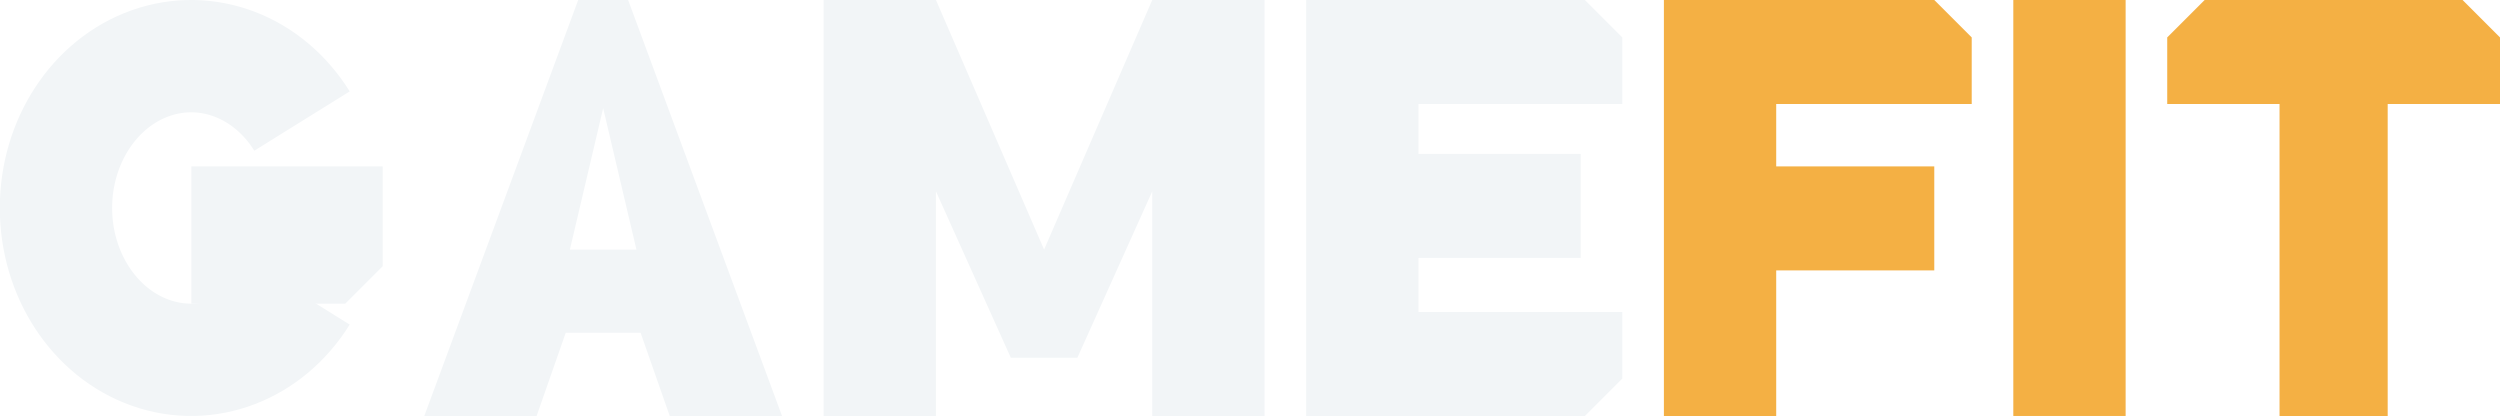
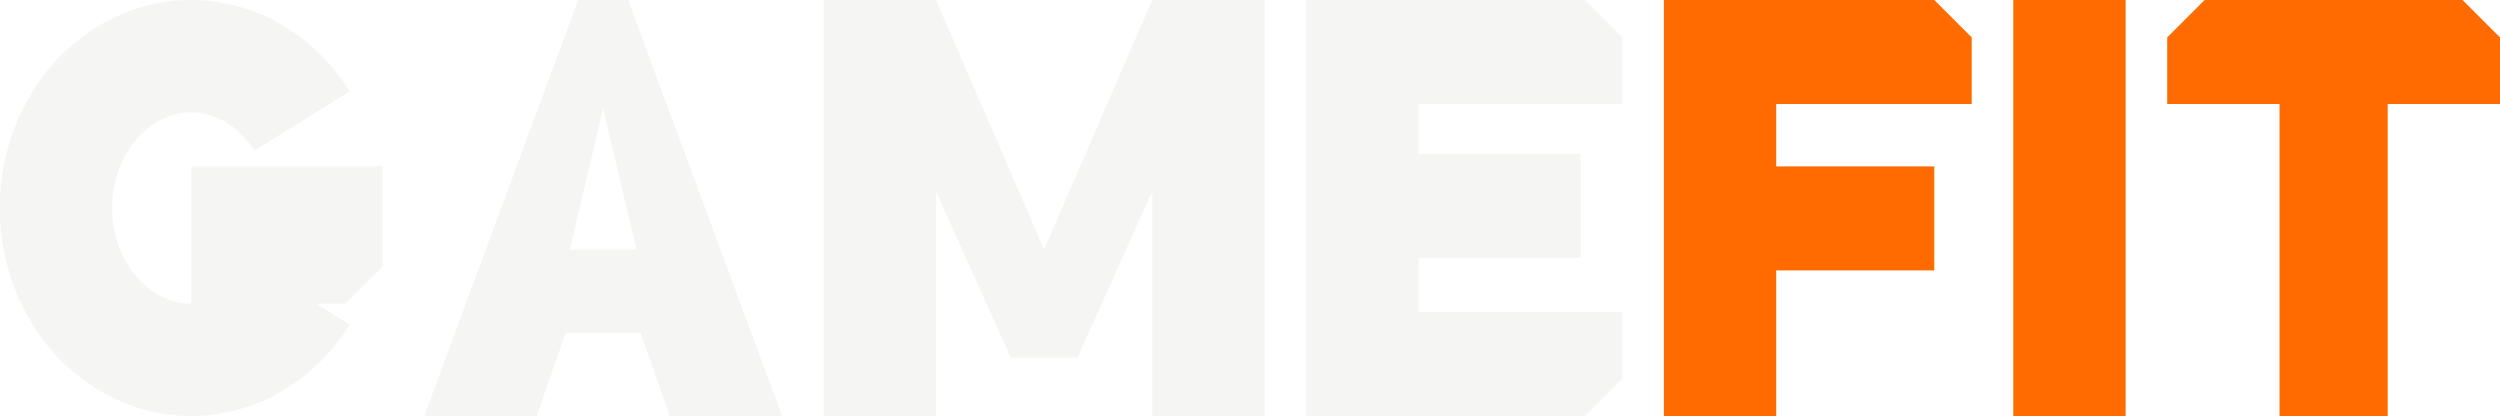
<svg xmlns="http://www.w3.org/2000/svg" viewBox="0 0 601 100" width="601" height="100" role="img" aria-label="GameFit">
  <g transform="translate(0,0)">
-     <path d="M72.6,29.1 A32.5,36.5 0 1 0 72.6,70.9" stroke-width="27" stroke-linecap="butt" fill="none" stroke="#F2F5F7" />
-     <path d="M46,40 L92,40 L92,64 L83,73 L46,73 Z" fill="#F2F5F7" />
+     <path d="M72.6,29.1 A32.5,36.5 0 1 0 72.6,70.9" stroke-width="27" stroke-linecap="butt" fill="none" stroke="#F5F5F4" />
+     <path d="M46,40 L92,40 L92,64 L83,73 L46,73 Z" fill="#F5F5F4" />
  </g>
  <g transform="translate(102,0)">
-     <path d="M37,0 L49,0 L86,100 L59,100 L52,80 L34,80 L27,100 L0,100 Z M43,26 L35,60 L51,60 Z" fill-rule="evenodd" fill="#F2F5F7" />
+     <path d="M37,0 L49,0 L86,100 L59,100 L52,80 L34,80 L27,100 L0,100 Z M43,26 L35,60 L51,60 Z" fill-rule="evenodd" fill="#F5F5F4" />
  </g>
  <g transform="translate(198,0)">
-     <path d="M0,100 L0,0 L27,0 L53,60 L79,0 L106,0 L106,100 L79,100 L79,46 L61,86 L45,86 L27,46 L27,100 Z" fill="#F2F5F7" />
+     <path d="M0,100 L0,0 L27,0 L53,60 L79,0 L106,0 L106,100 L79,100 L79,46 L61,86 L45,86 L27,46 L27,100 Z" fill="#F5F5F4" />
  </g>
  <g transform="translate(314,0)">
-     <path d="M0,0 L67,0 L76,9 L76,25 L27,25 L27,37 L66,37 L66,62 L27,62 L27,75 L76,75 L76,91 L67,100 L0,100 Z" fill="#F2F5F7" />
+     <path d="M0,0 L67,0 L76,9 L76,25 L27,25 L27,37 L66,37 L66,62 L27,62 L27,75 L76,75 L76,91 L67,100 L0,100 Z" fill="#F5F5F4" />
  </g>
  <g transform="translate(400,0)">
-     <path d="M0,0 L65,0 L74,9 L74,25 L27,25 L27,40 L65,40 L65,65 L27,65 L27,100 L0,100 Z" fill="#F4B044" />
+     <path d="M0,0 L65,0 L74,9 L74,25 L27,25 L27,40 L65,40 L65,65 L27,65 L27,100 L0,100 Z" fill="#FF6B00" />
  </g>
  <g transform="translate(484,0)">
-     <path d="M0,0 L27,0 L27,100 L0,100 Z" fill="#F4B044" />
+     <path d="M0,0 L27,0 L27,100 L0,100 Z" fill="#FF6B00" />
  </g>
  <g transform="translate(521,0)">
-     <path d="M9,0 L71,0 L80,9 L80,25 L53,25 L53,100 L27,100 L27,25 L0,25 L0,9 Z" fill="#F4B044" />
+     <path d="M9,0 L71,0 L80,9 L80,25 L53,25 L53,100 L27,100 L27,25 L0,25 L0,9 Z" fill="#FF6B00" />
  </g>
</svg>
